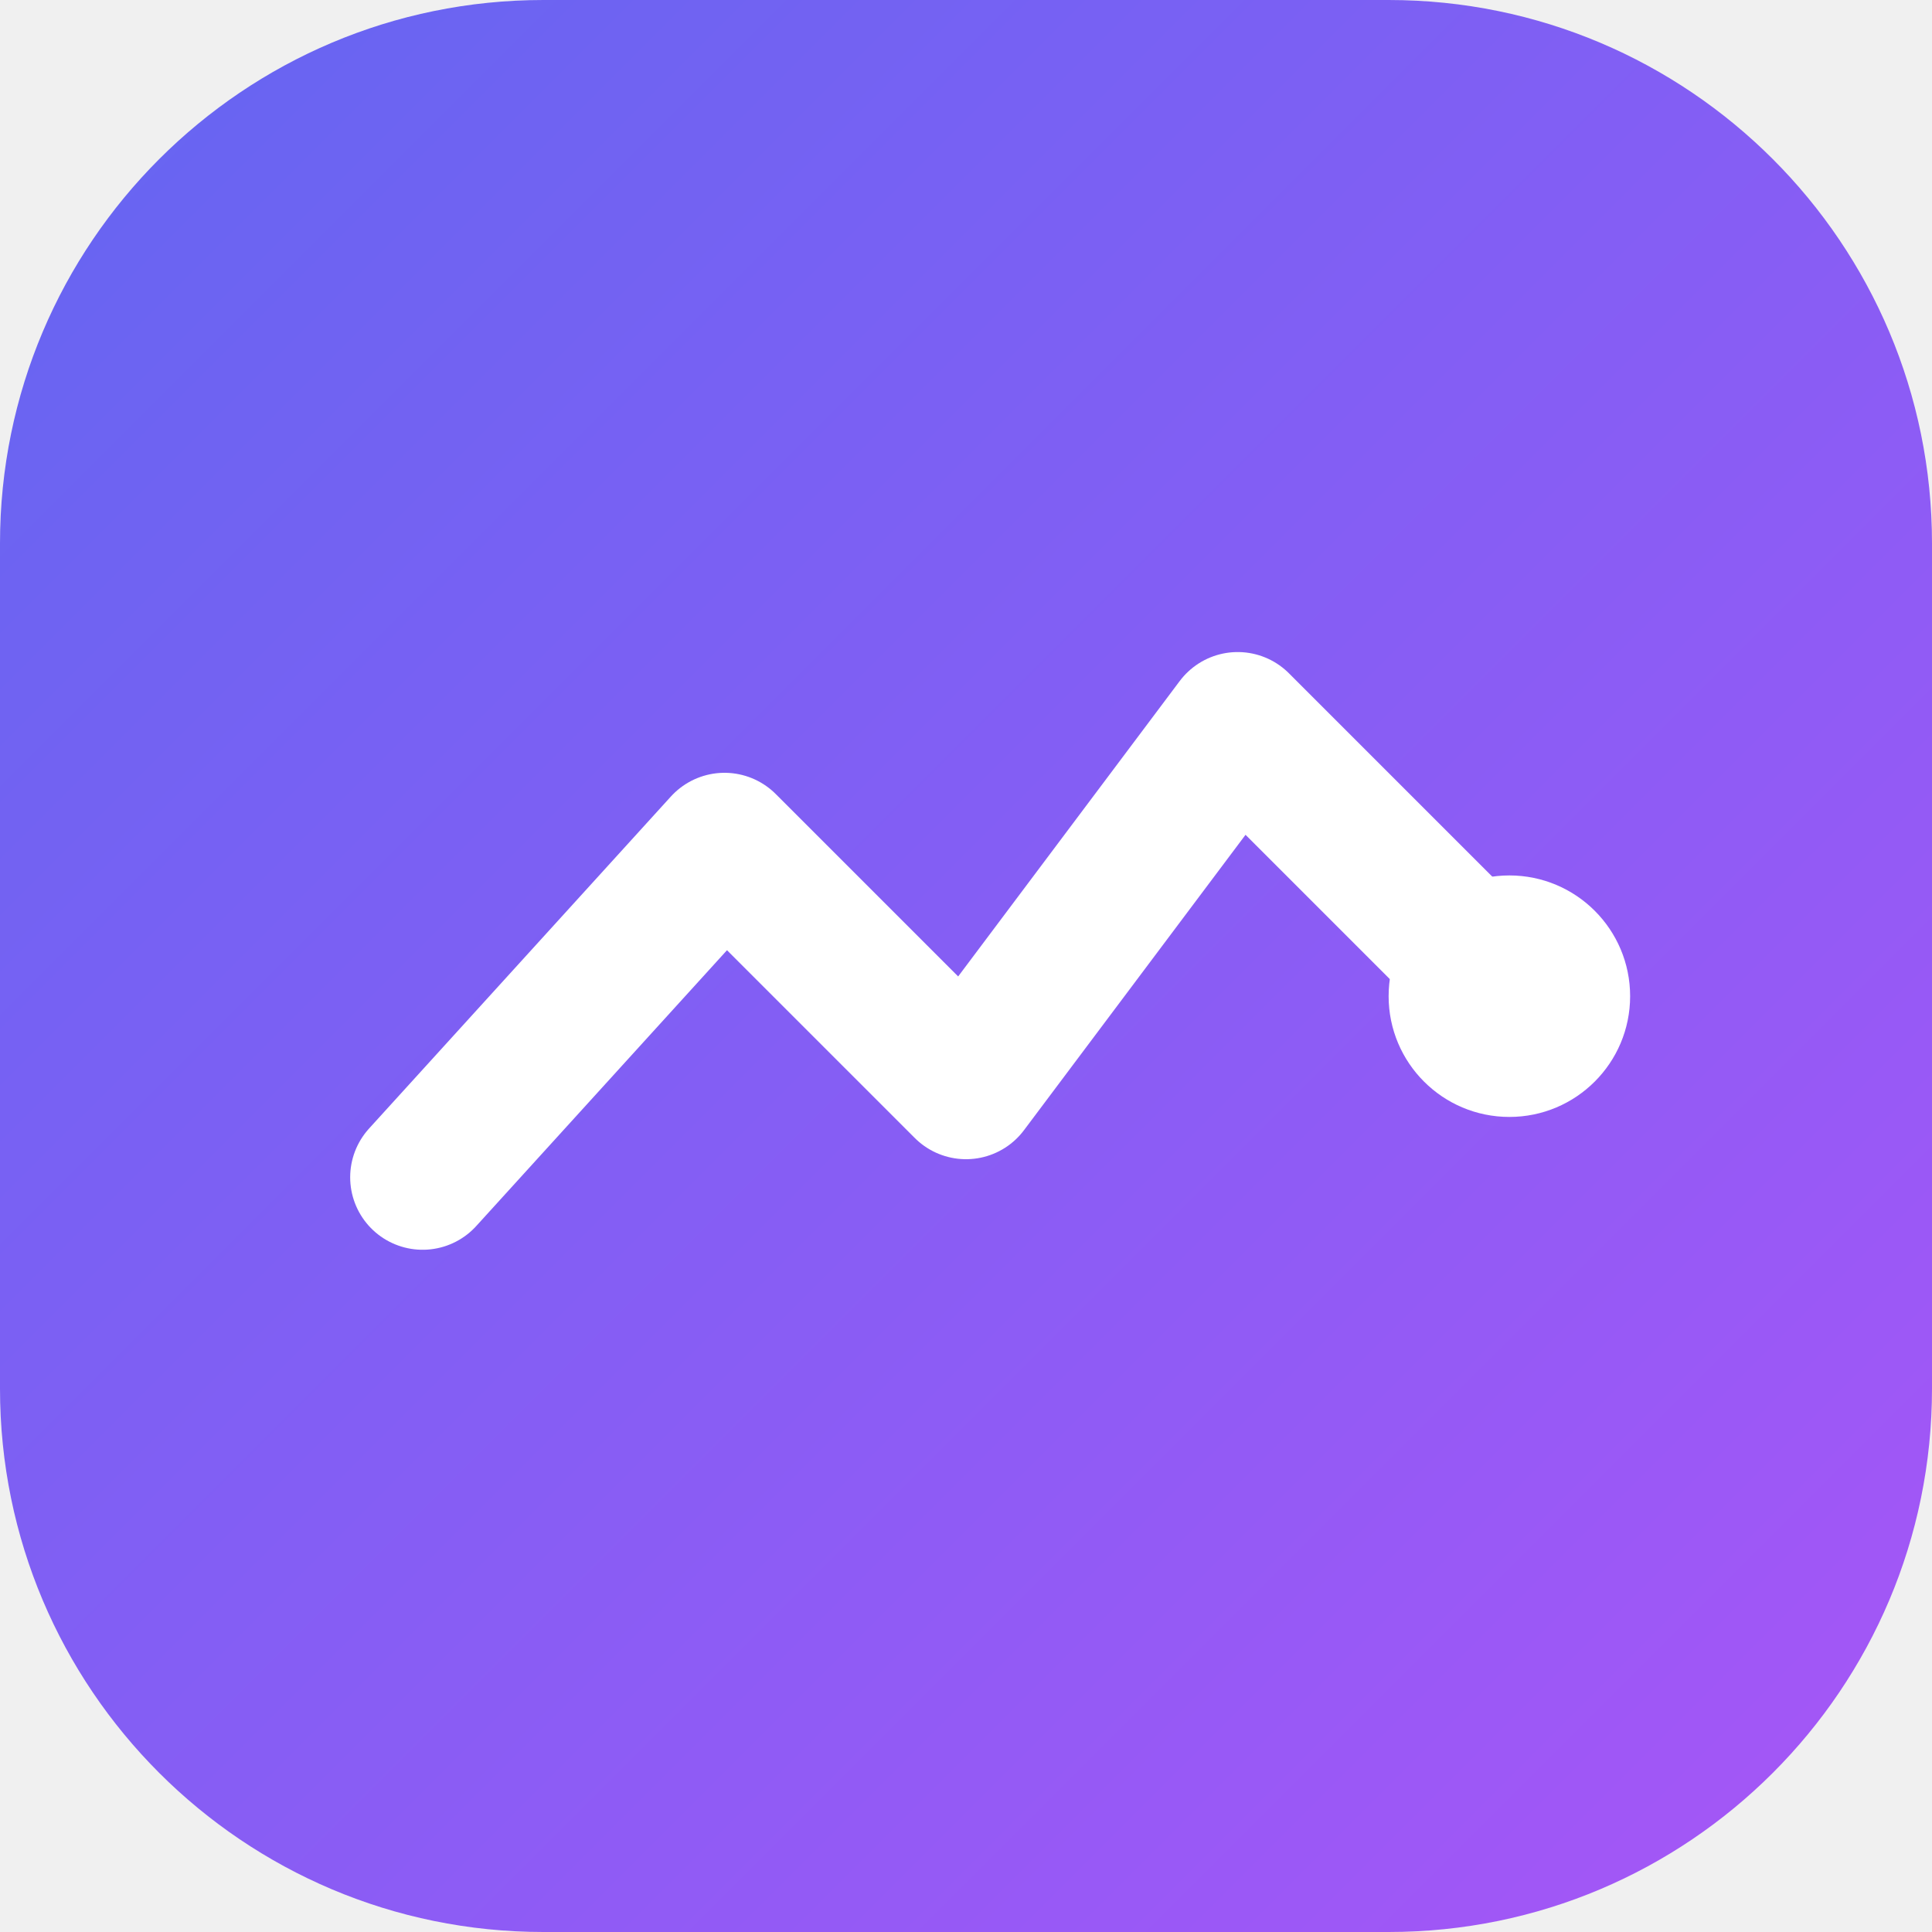
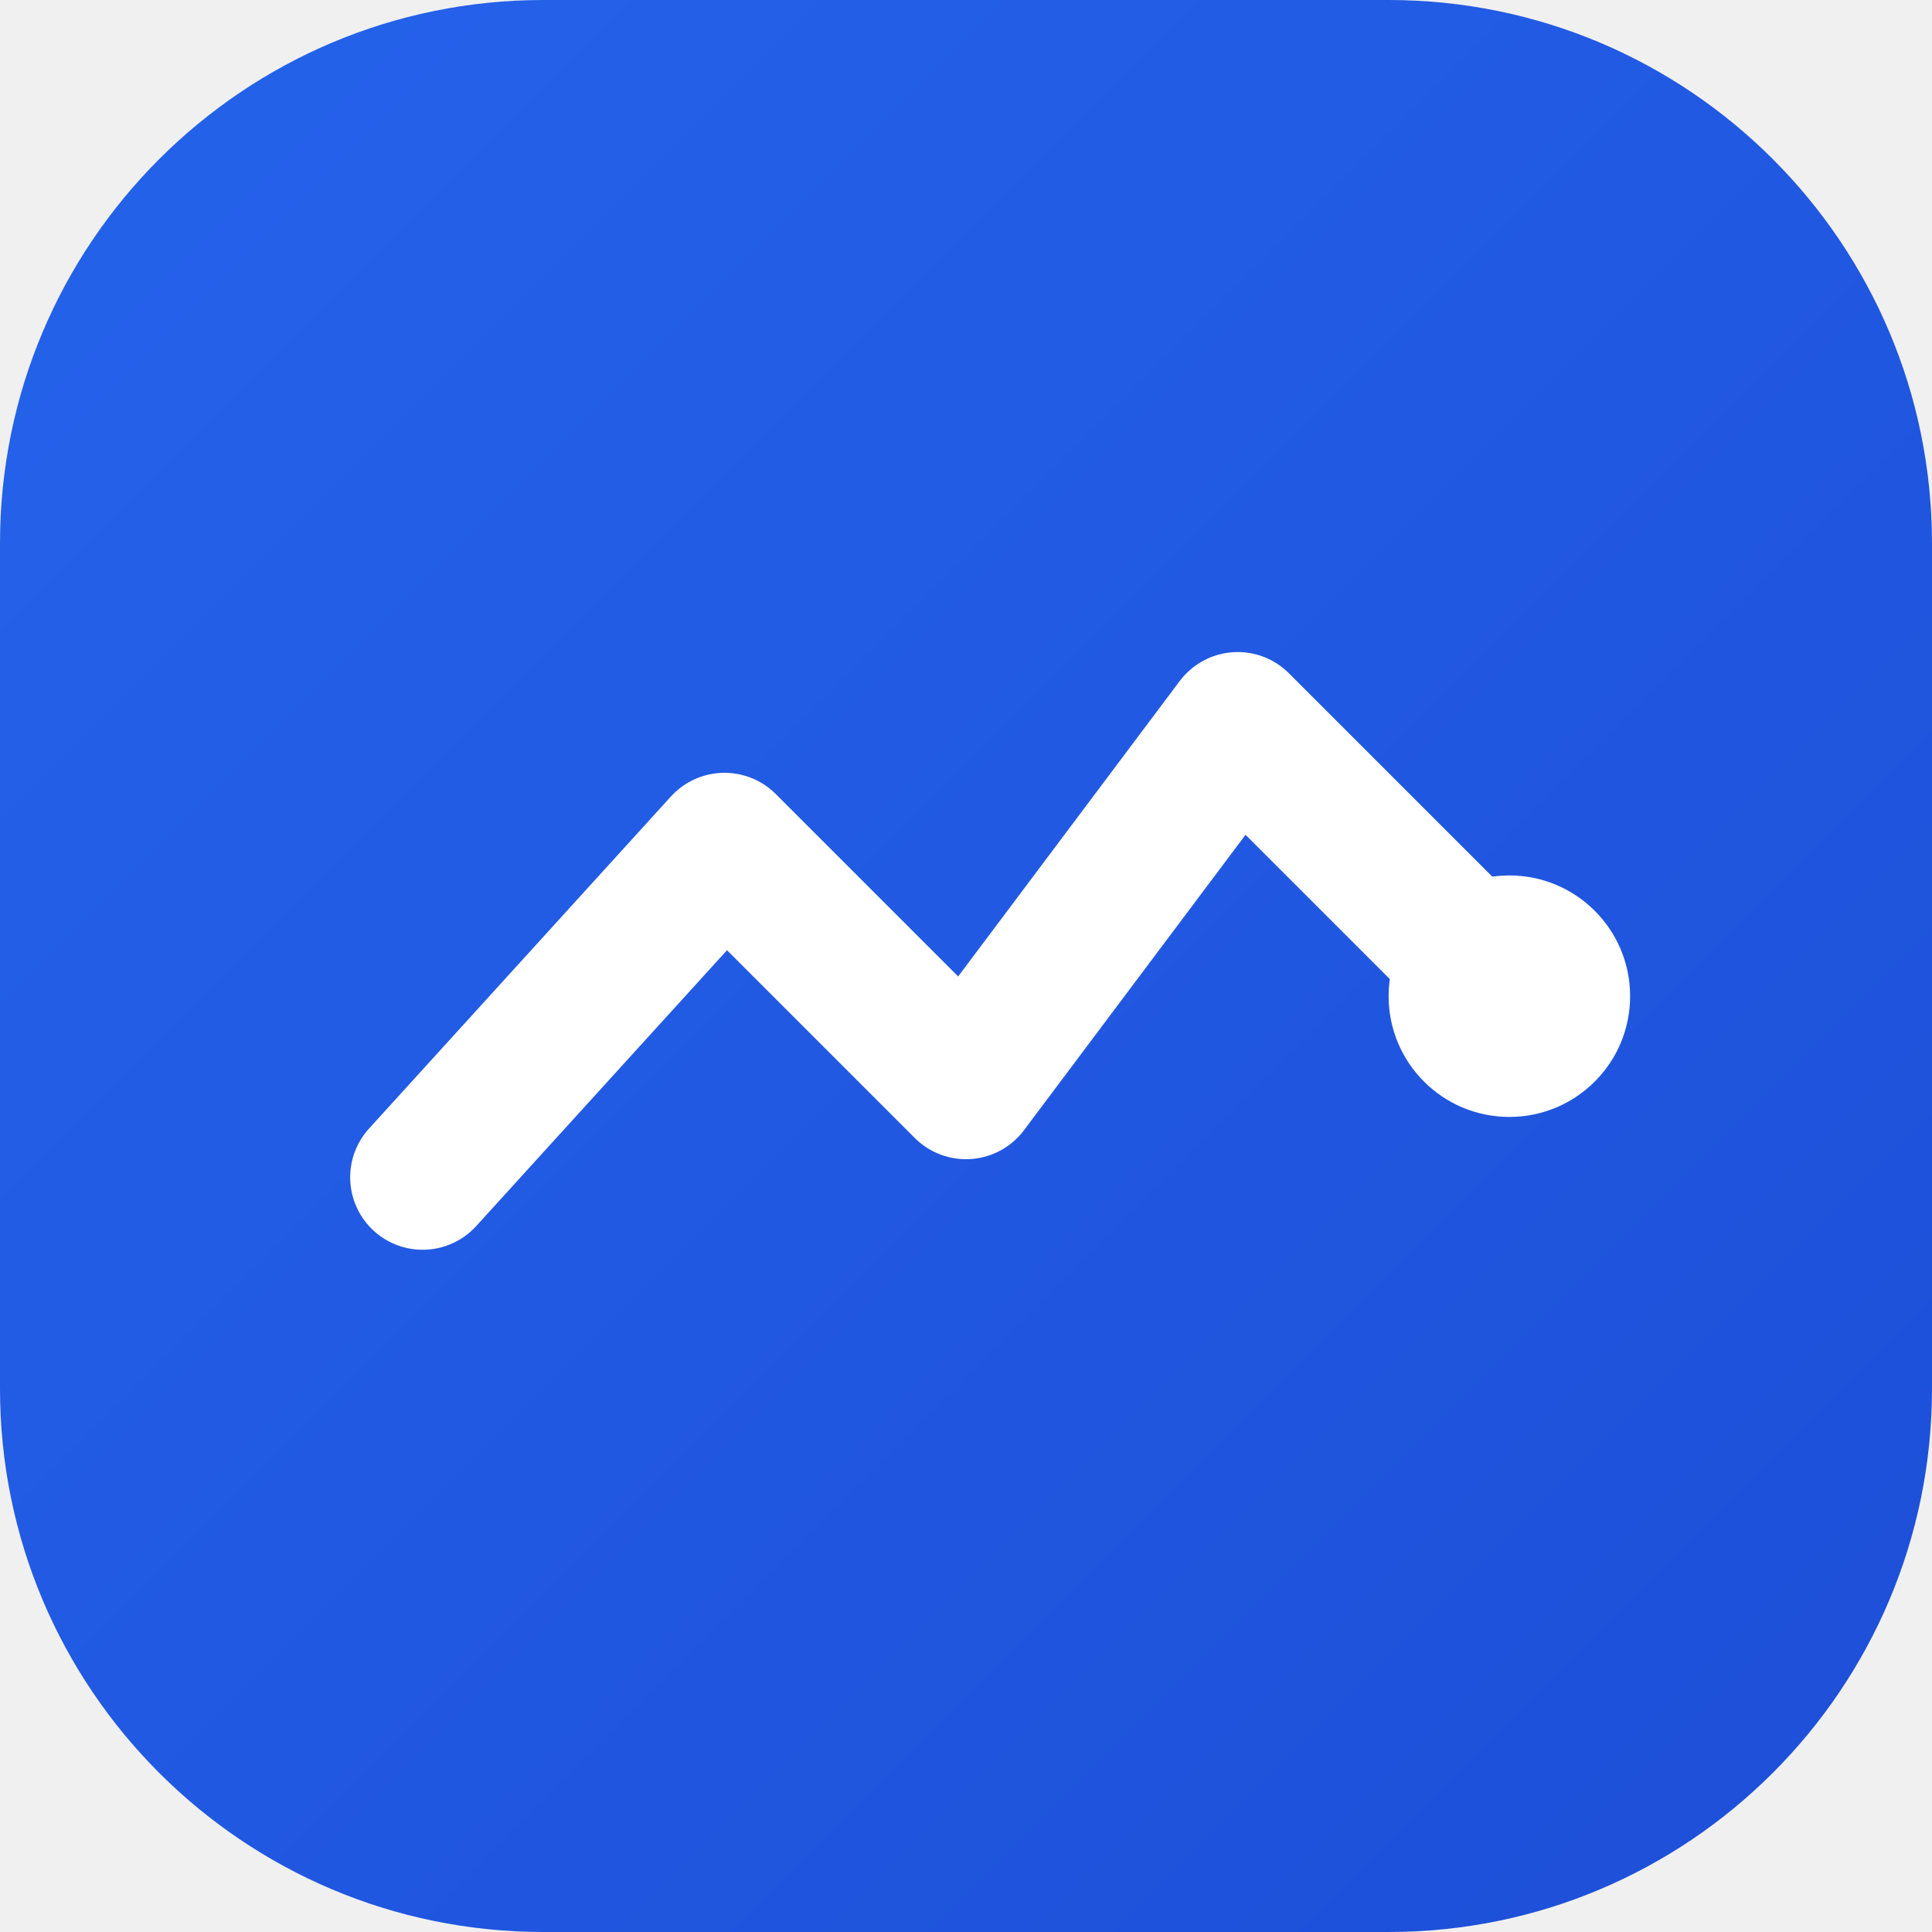
<svg xmlns="http://www.w3.org/2000/svg" viewBox="0 0 32 32">
  <defs>
    <linearGradient id="g" x1="0" y1="0" x2="1" y2="1">
-       <stop offset="0%" stop-color="#6366f1" />
-       <stop offset="100%" stop-color="#a855f7" />
+       <stop offset="0%" stop-color="#2563eb" />
+       <stop offset="100%" stop-color="#1d4ed8" />
    </linearGradient>
  </defs>
  <rect width="32" height="32" rx="9" fill="url(#g)" />
  <path d="M7 19.5 12 14l4 4 4.5-6L25 16.5" fill="none" stroke="#fff" stroke-width="2.4" stroke-linecap="round" stroke-linejoin="round" />
  <circle cx="25" cy="16.5" r="2" fill="#fff" />
</svg>
